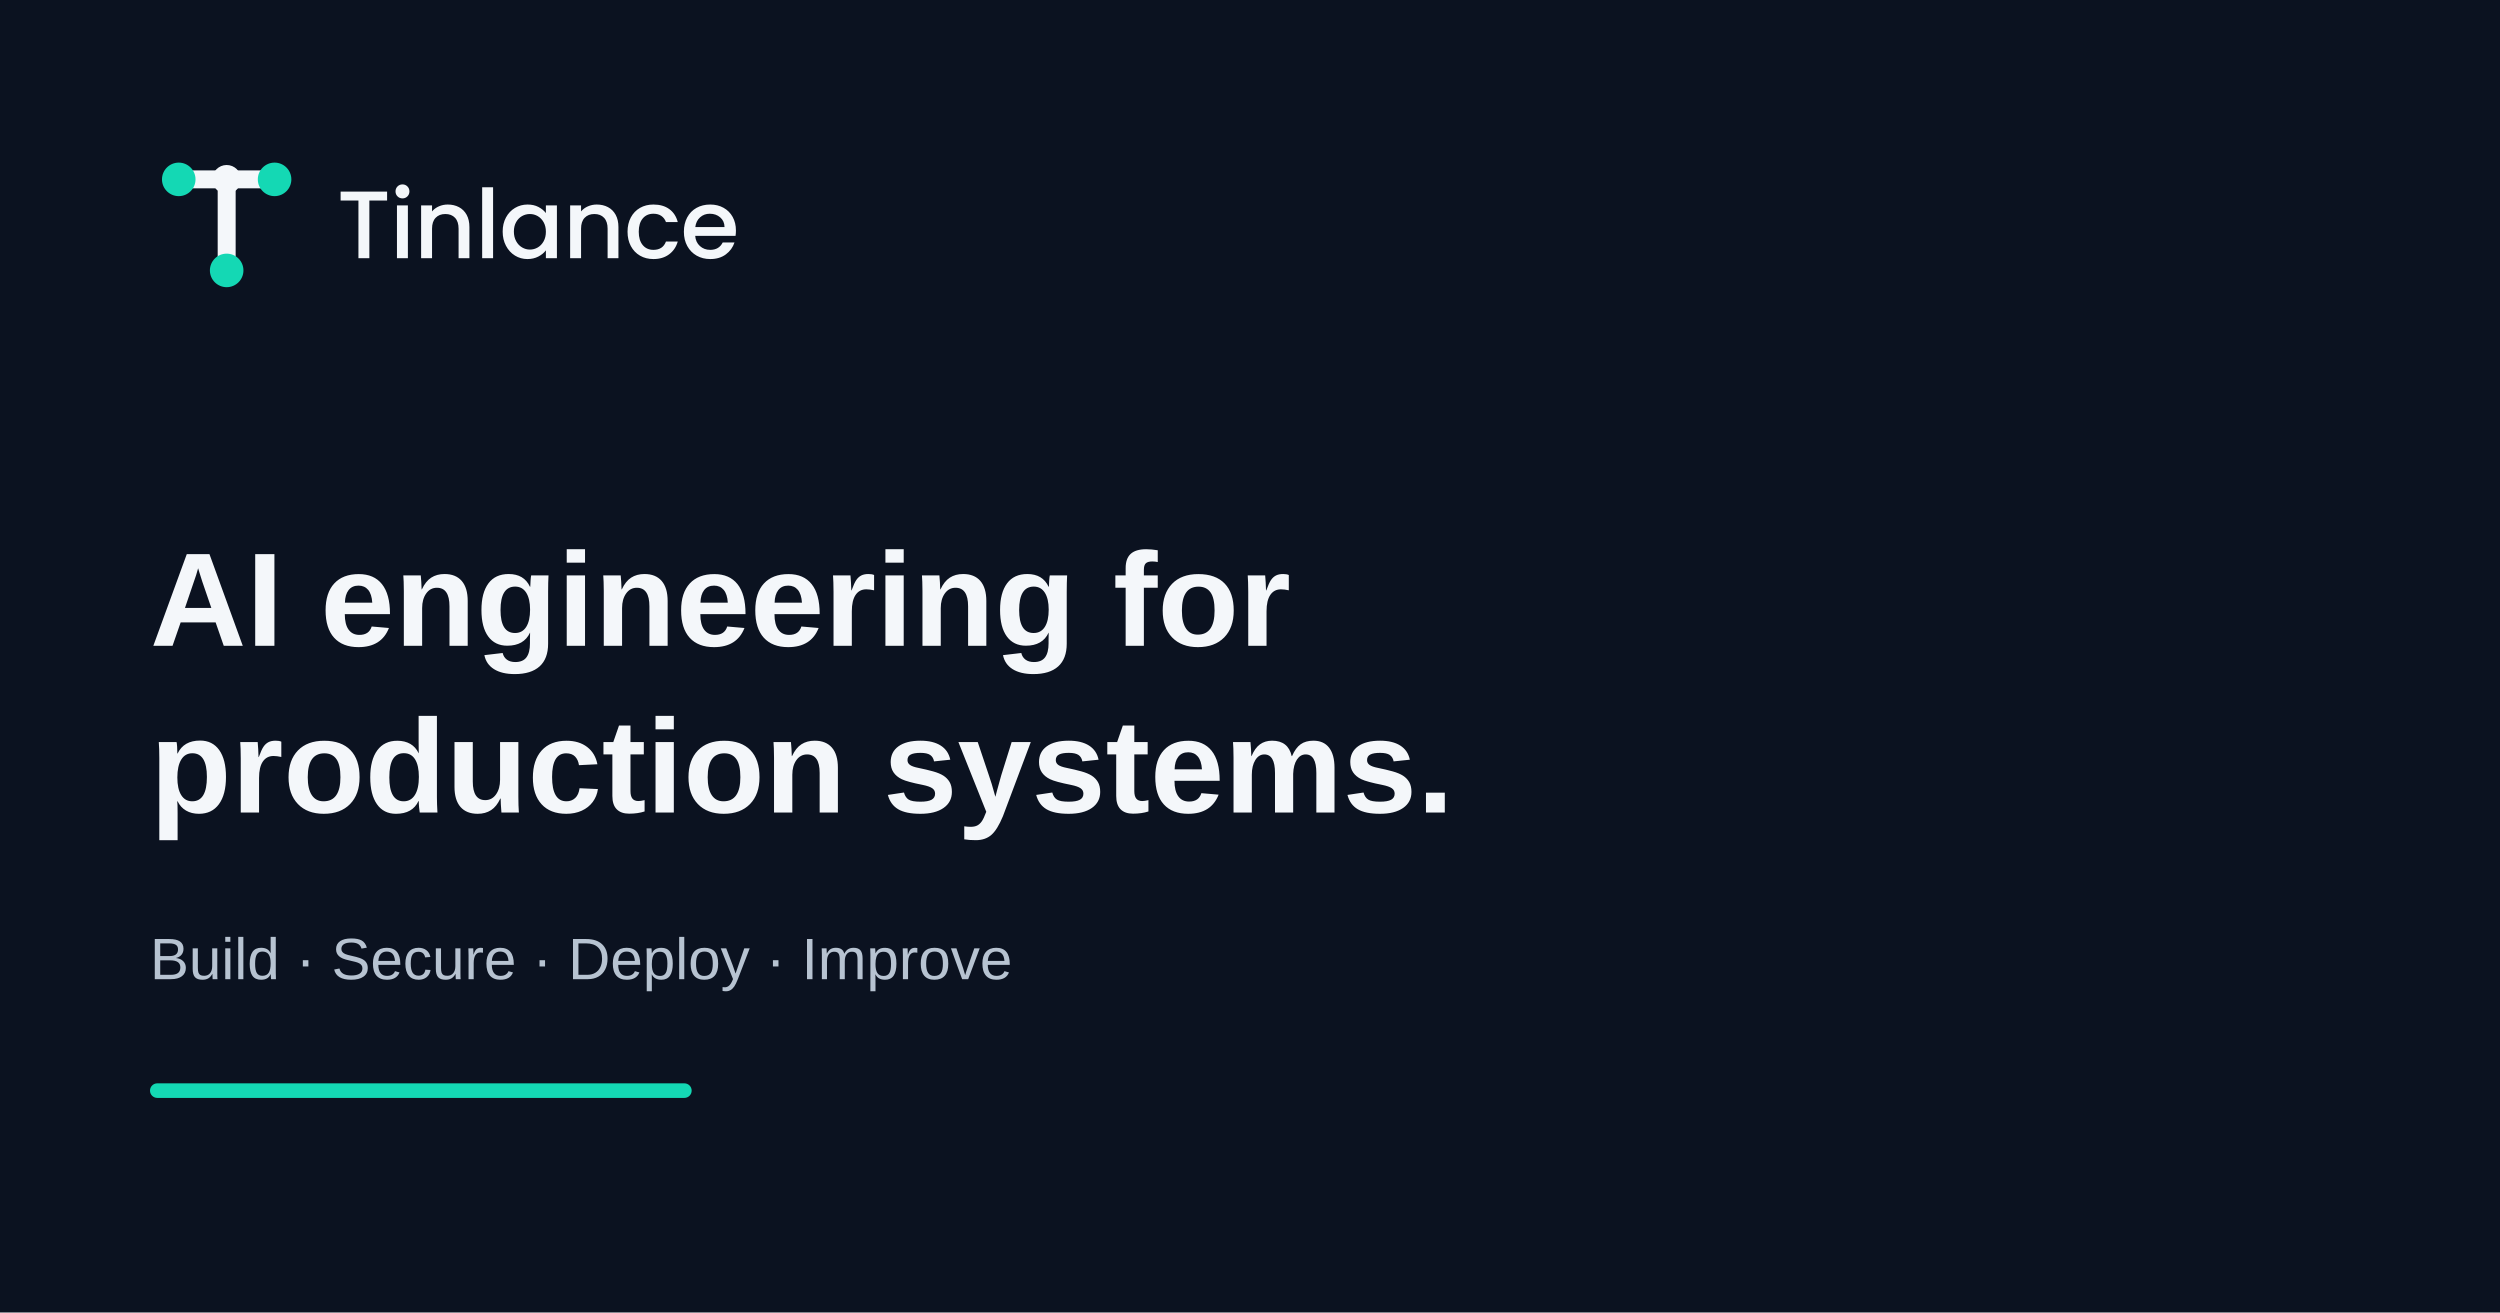
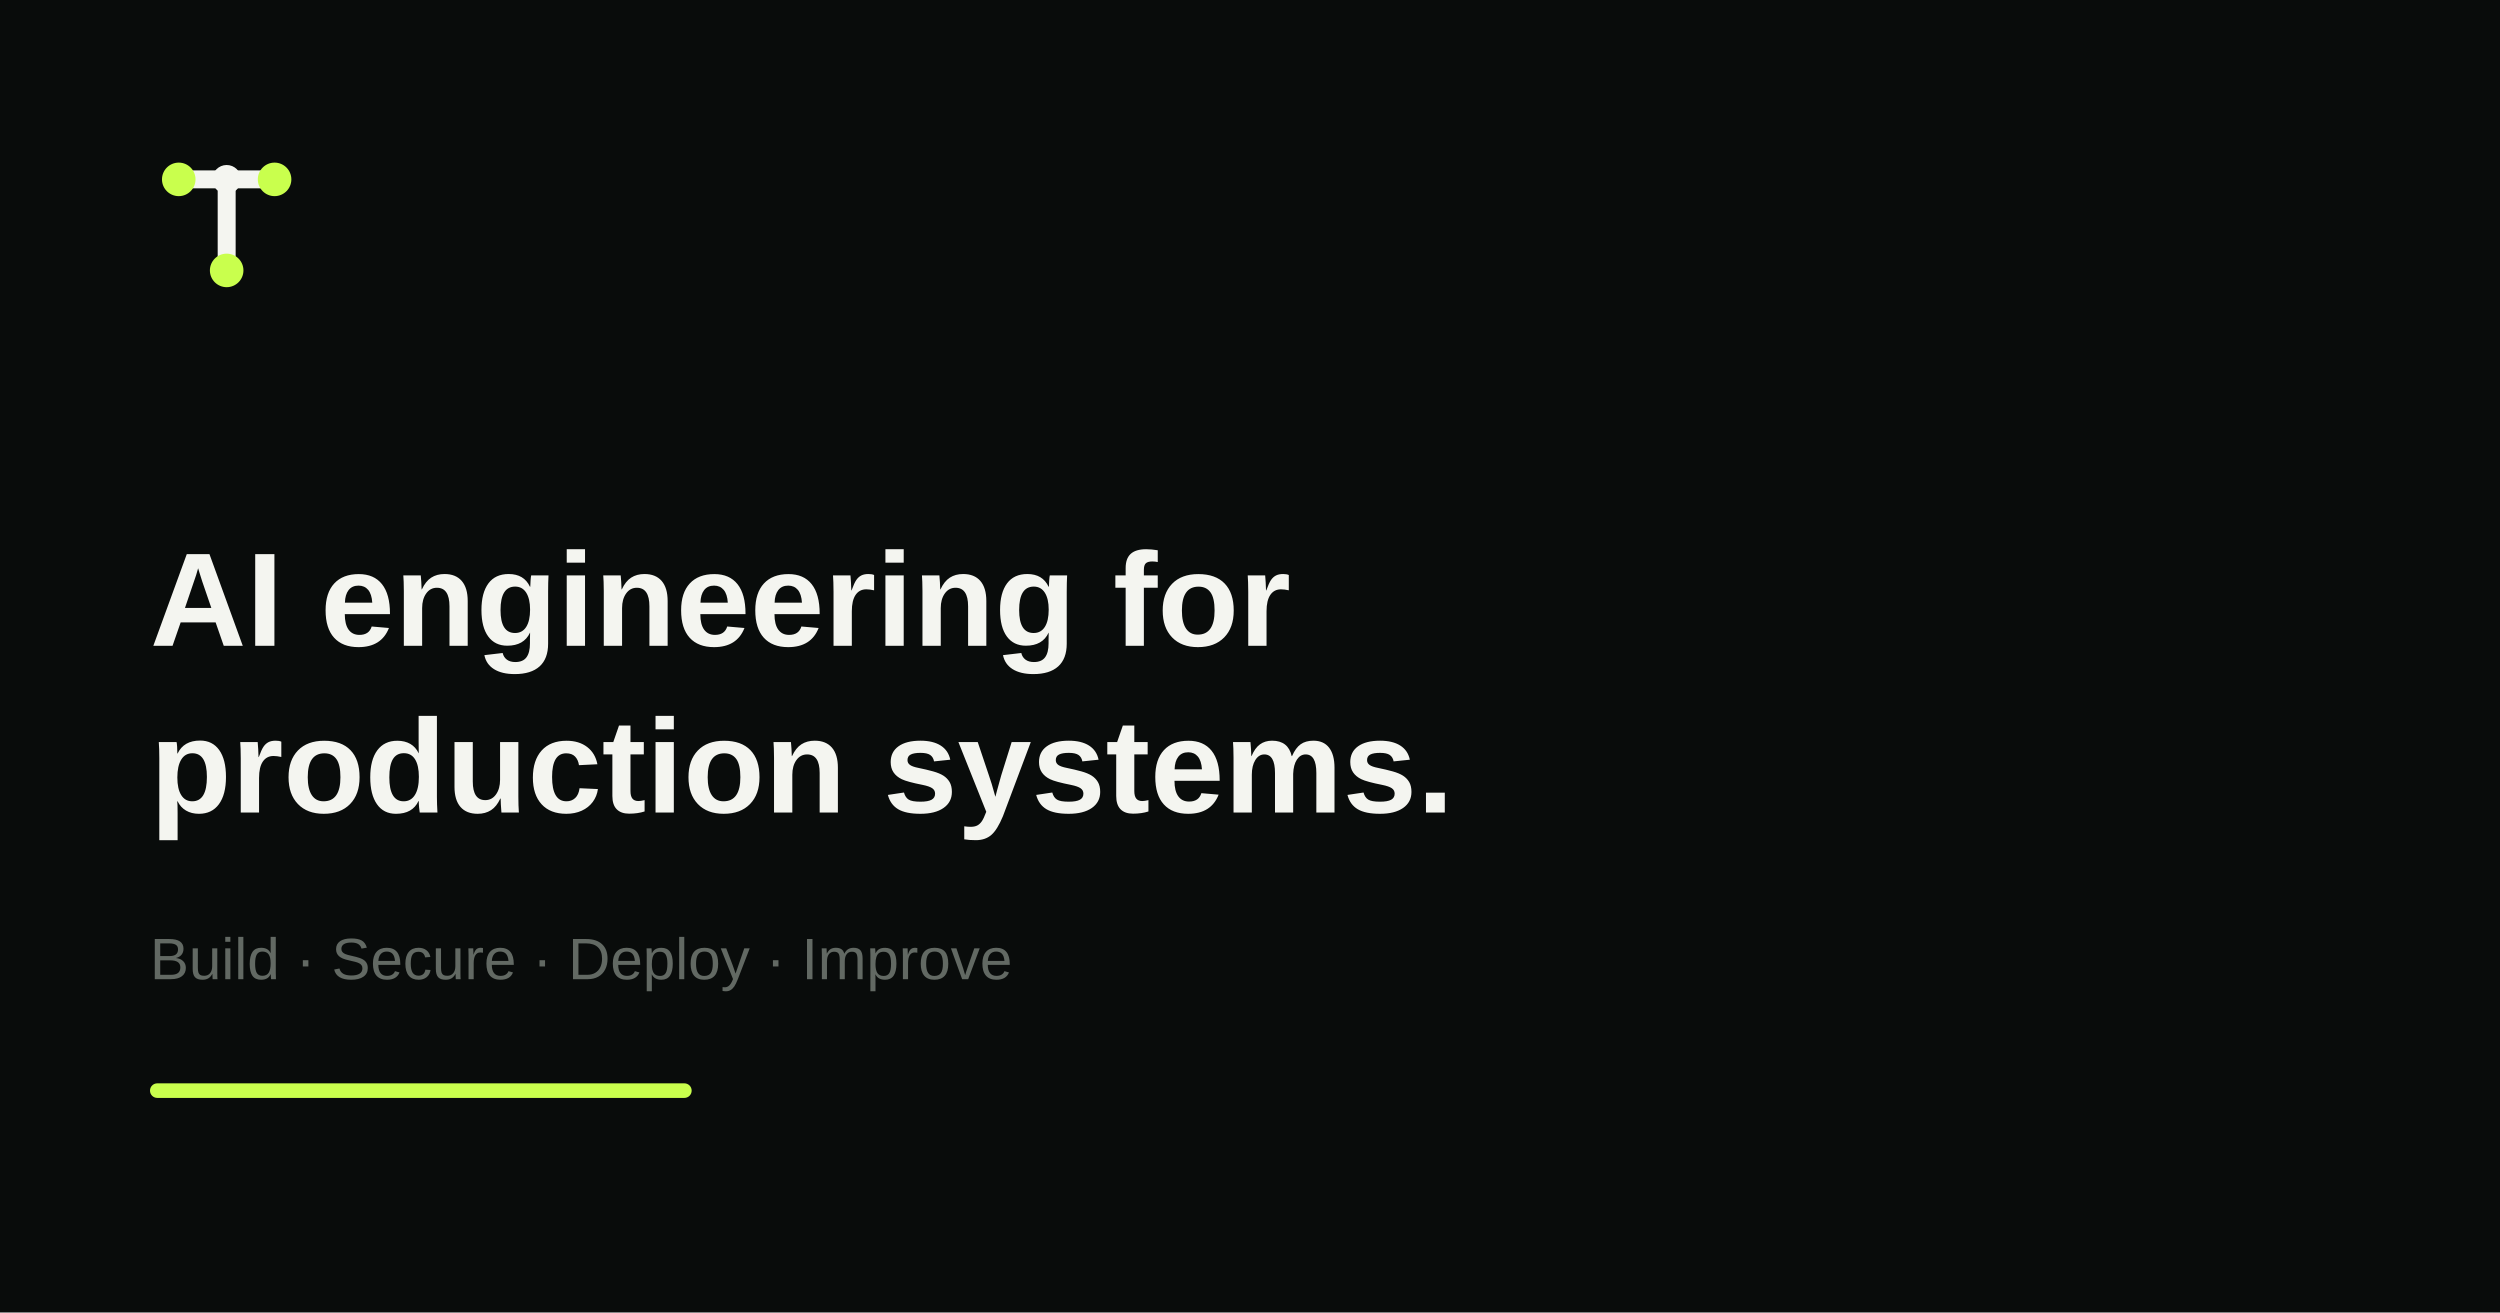
<svg xmlns="http://www.w3.org/2000/svg" width="1200" height="630" viewBox="0 0 1200 630">
-   <rect width="1200" height="630" fill="#0B1220" />
+   <rect width="1200" height="630" fill="#090C0B" />
  <g transform="translate(72 70) scale(1.15)">
-     <path d="M12 14H52M32 14V52" fill="none" stroke="#F4F7FA" stroke-width="7.5" stroke-linecap="round" stroke-linejoin="round" />
-     <circle cx="32" cy="14" r="6" fill="#F4F7FA" />
-     <circle cx="12" cy="14" r="7" fill="#14D8B4" />
-     <circle cx="52" cy="14" r="7" fill="#14D8B4" />
-     <circle cx="32" cy="52" r="7" fill="#14D8B4" />
-     <path transform="translate(78 46.90)" d="M20.96 -27.80V-24.08H13.56V0.00H9.00V-24.08H1.56V-27.80Z M24.48 -27.88Q24.48 -29.12 25.32 -29.96Q26.16 -30.80 27.40 -30.80Q28.60 -30.80 29.44 -29.96Q30.28 -29.12 30.28 -27.88Q30.28 -26.64 29.44 -25.80Q28.60 -24.96 27.40 -24.96Q26.16 -24.96 25.32 -25.80Q24.48 -26.64 24.48 -27.88ZM29.64 -22.04V0.00H25.08V-22.04Z M55.32 -13.00V0.00H50.80V-12.32Q50.80 -15.28 49.32 -16.86Q47.84 -18.44 45.28 -18.44Q42.72 -18.44 41.22 -16.86Q39.72 -15.28 39.72 -12.32V0.00H35.16V-22.04H39.72V-19.52Q40.84 -20.88 42.58 -21.64Q44.32 -22.40 46.28 -22.40Q48.88 -22.40 50.94 -21.32Q53.00 -20.24 54.16 -18.12Q55.32 -16.00 55.32 -13.00Z M65.20 -29.60V0.00H60.64V-29.60Z M79.60 -22.40Q82.20 -22.40 84.14 -21.38Q86.08 -20.36 87.24 -18.84V-22.04H91.84V0.00H87.24V-3.28Q86.08 -1.72 84.08 -0.68Q82.08 0.36 79.52 0.36Q76.68 0.36 74.32 -1.10Q71.96 -2.56 70.58 -5.18Q69.20 -7.80 69.20 -11.12Q69.20 -14.44 70.58 -17.00Q71.96 -19.56 74.34 -20.98Q76.72 -22.40 79.60 -22.40ZM80.56 -18.44Q78.80 -18.44 77.28 -17.58Q75.76 -16.72 74.82 -15.06Q73.88 -13.40 73.88 -11.12Q73.88 -8.84 74.82 -7.12Q75.76 -5.40 77.30 -4.50Q78.84 -3.60 80.56 -3.60Q82.32 -3.60 83.84 -4.48Q85.36 -5.36 86.30 -7.06Q87.24 -8.76 87.24 -11.04Q87.24 -13.32 86.30 -15.00Q85.36 -16.68 83.84 -17.56Q82.32 -18.44 80.56 -18.44Z M117.52 -13.00V0.00H113.00V-12.32Q113.00 -15.28 111.52 -16.86Q110.04 -18.44 107.48 -18.44Q104.92 -18.44 103.42 -16.86Q101.92 -15.28 101.92 -12.32V0.00H97.36V-22.04H101.92V-19.52Q103.04 -20.88 104.78 -21.64Q106.52 -22.40 108.48 -22.40Q111.08 -22.40 113.14 -21.32Q115.20 -20.24 116.36 -18.12Q117.52 -16.00 117.52 -13.00Z M132.12 -22.40Q136.12 -22.40 138.74 -20.50Q141.36 -18.60 142.28 -15.08H137.36Q136.76 -16.72 135.44 -17.64Q134.12 -18.56 132.12 -18.56Q129.32 -18.56 127.66 -16.58Q126.00 -14.60 126.00 -11.04Q126.00 -7.48 127.66 -5.48Q129.32 -3.48 132.12 -3.48Q136.08 -3.48 137.36 -6.96H142.28Q141.32 -3.60 138.68 -1.62Q136.04 0.36 132.12 0.36Q128.96 0.36 126.52 -1.06Q124.08 -2.48 122.70 -5.06Q121.32 -7.64 121.32 -11.04Q121.32 -14.44 122.70 -17.02Q124.08 -19.60 126.52 -21.00Q128.96 -22.40 132.12 -22.40Z M166.40 -9.32H149.56Q149.76 -6.68 151.52 -5.08Q153.28 -3.48 155.84 -3.48Q159.52 -3.48 161.04 -6.56H165.96Q164.96 -3.52 162.34 -1.58Q159.72 0.36 155.84 0.36Q152.68 0.36 150.18 -1.06Q147.68 -2.48 146.26 -5.06Q144.84 -7.64 144.84 -11.04Q144.84 -14.44 146.22 -17.02Q147.60 -19.60 150.10 -21.00Q152.60 -22.40 155.84 -22.40Q158.96 -22.40 161.40 -21.04Q163.84 -19.68 165.20 -17.22Q166.56 -14.76 166.56 -11.56Q166.56 -10.32 166.40 -9.32ZM161.80 -13.00Q161.76 -15.52 160.00 -17.04Q158.24 -18.56 155.64 -18.56Q153.28 -18.56 151.60 -17.06Q149.92 -15.56 149.60 -13.00Z" fill="#F4F7FA" />
+     <path d="M12 14H52M32 14V52" fill="none" stroke="#F4F5F0" stroke-width="7.5" stroke-linecap="round" stroke-linejoin="round" />
+     <circle cx="32" cy="14" r="6" fill="#F4F5F0" />
+     <circle cx="12" cy="14" r="7" fill="#C9FF4D" />
+     <circle cx="52" cy="14" r="7" fill="#C9FF4D" />
+     <circle cx="32" cy="52" r="7" fill="#C9FF4D" />
  </g>
-   <text x="72" y="310" font-family="Arial, Helvetica, sans-serif" font-size="64" font-weight="700" fill="#F4F7FA">AI engineering for</text>
-   <text x="72" y="390" font-family="Arial, Helvetica, sans-serif" font-size="64" font-weight="700" fill="#F4F7FA">production systems.</text>
-   <text x="72" y="470" font-family="Arial, Helvetica, sans-serif" font-size="28" fill="#B7C3D1">Build · Secure · Deploy · Improve</text>
-   <rect x="72" y="520" width="260" height="7" rx="3.5" fill="#14D8B4" />
+   <text x="72" y="310" font-family="Arial, Helvetica, sans-serif" font-size="64" font-weight="700" fill="#F4F5F0">AI engineering for</text>
+   <text x="72" y="390" font-family="Arial, Helvetica, sans-serif" font-size="64" font-weight="700" fill="#F4F5F0">production systems.</text>
+   <text x="72" y="470" font-family="Arial, Helvetica, sans-serif" font-size="28" fill="#626963">Build · Secure · Deploy · Improve</text>
+   <rect x="72" y="520" width="260" height="7" rx="3.5" fill="#C9FF4D" />
</svg>
